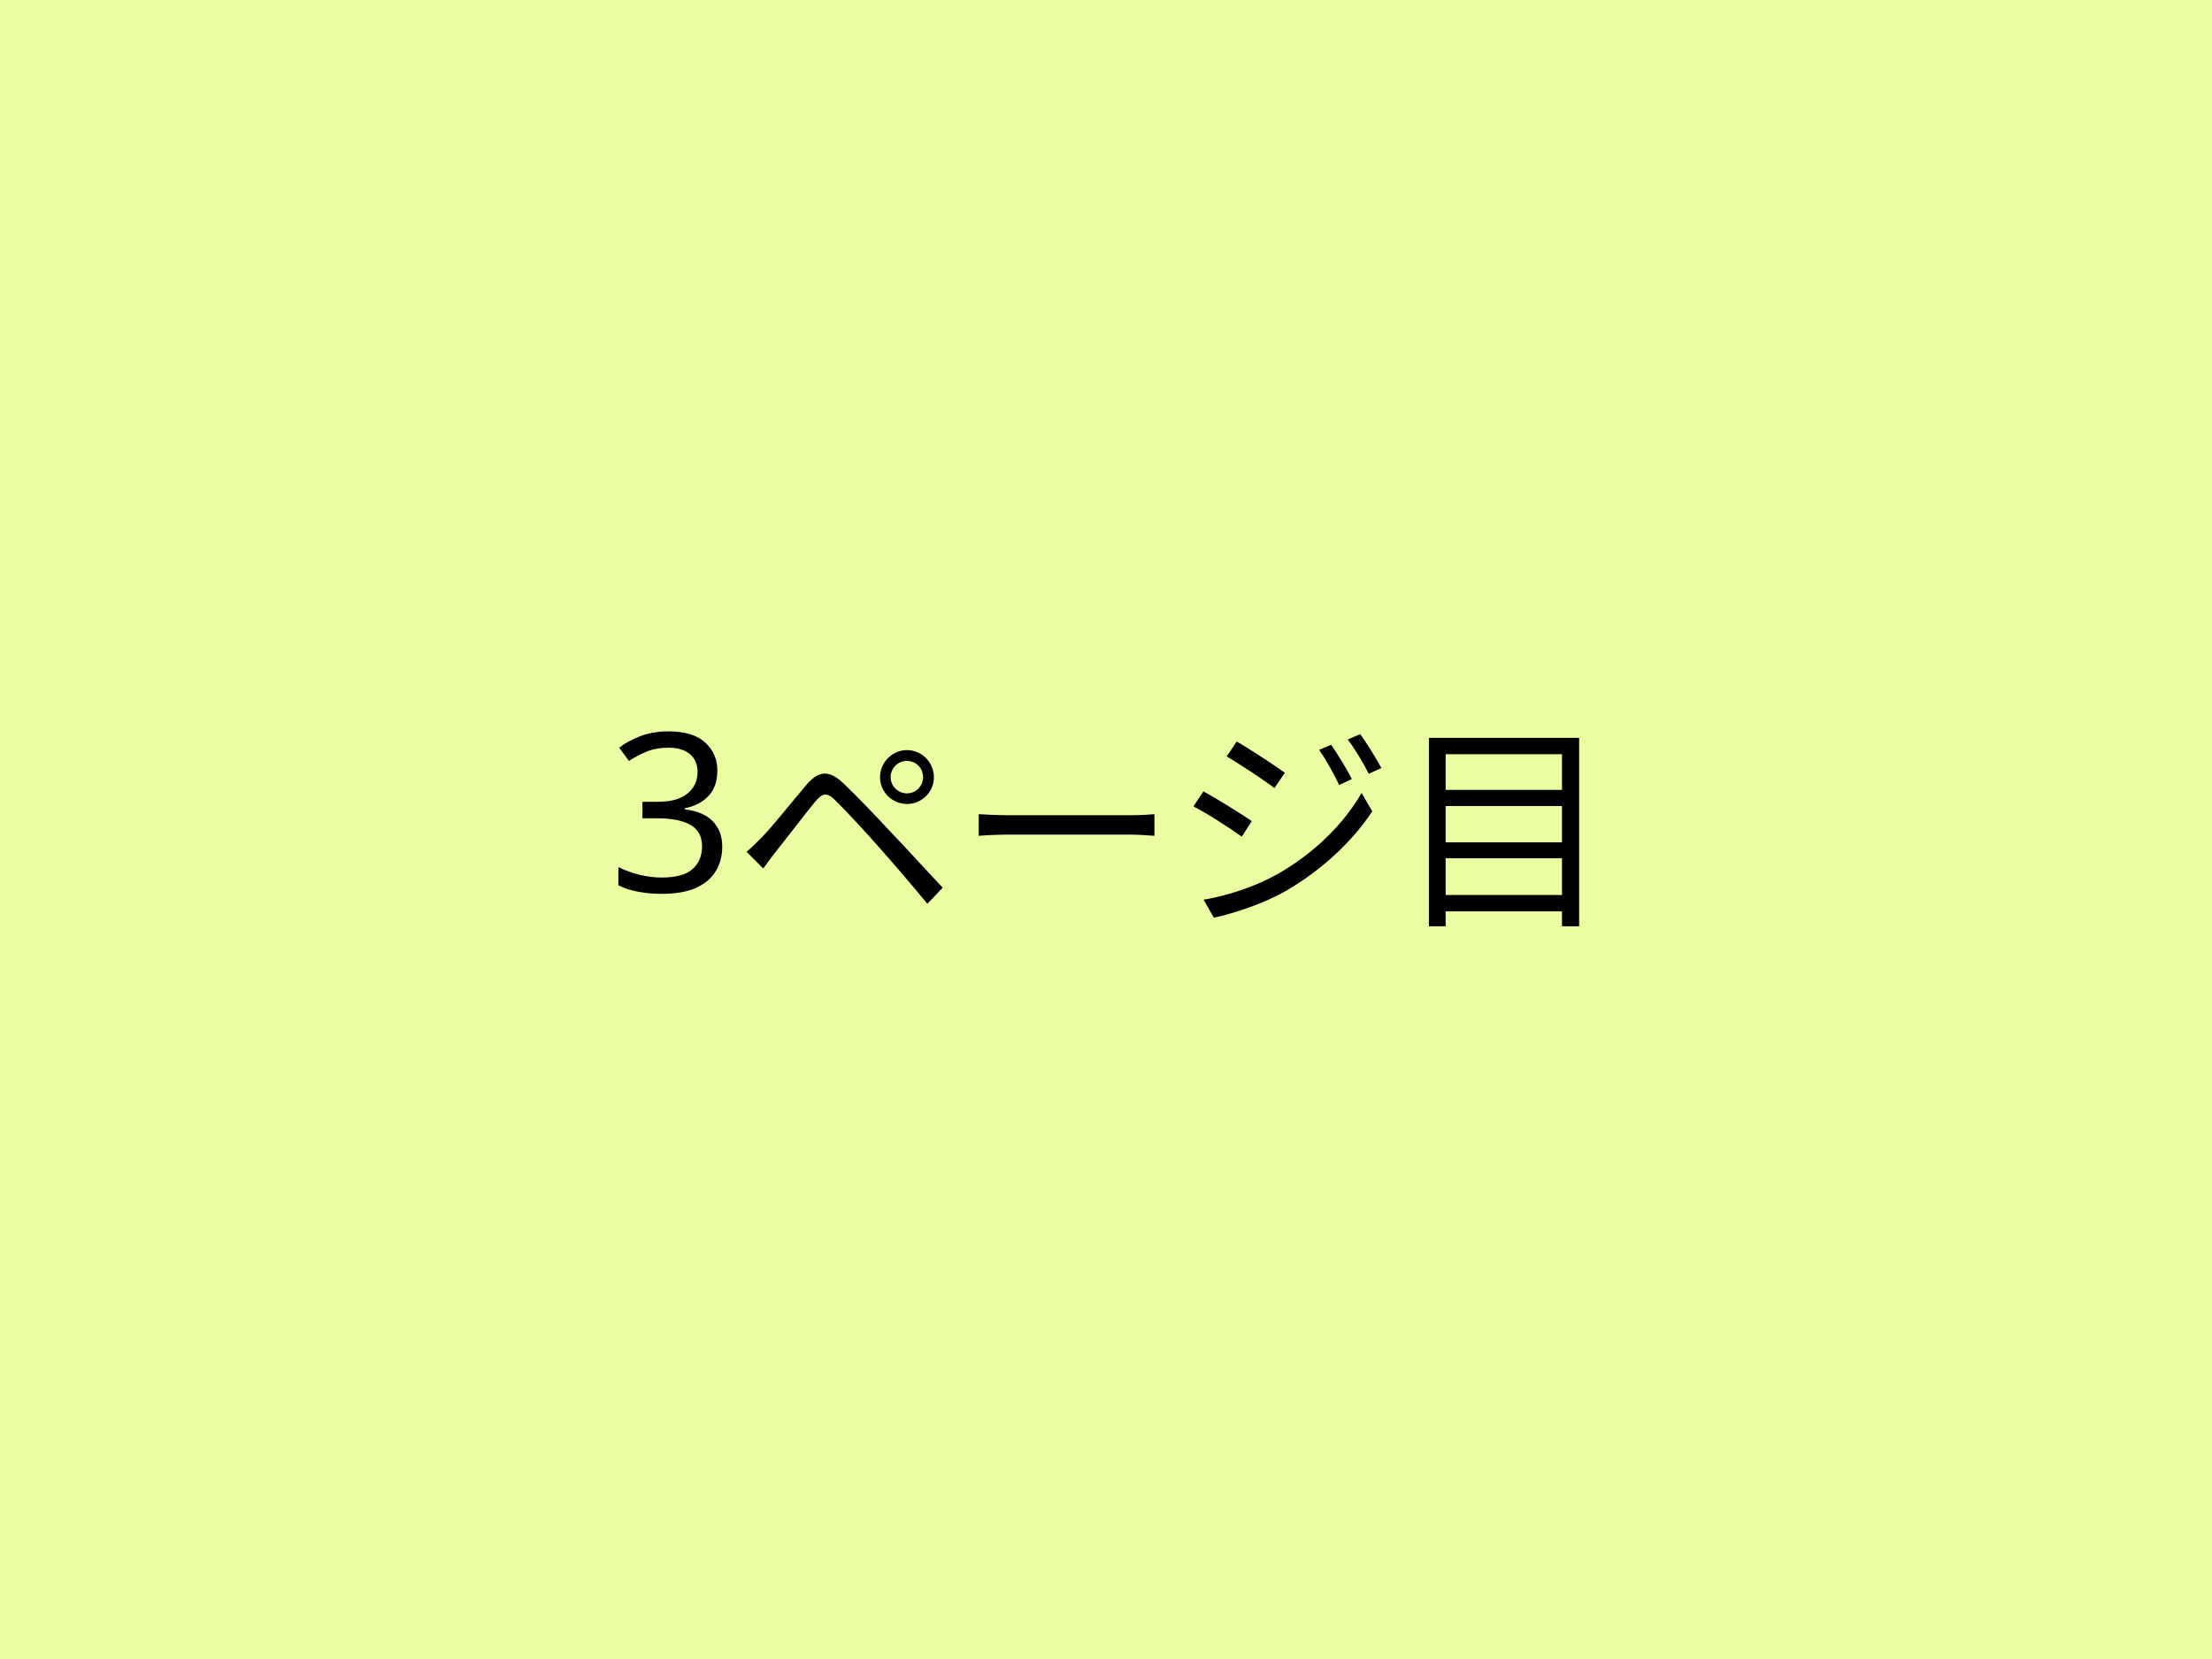
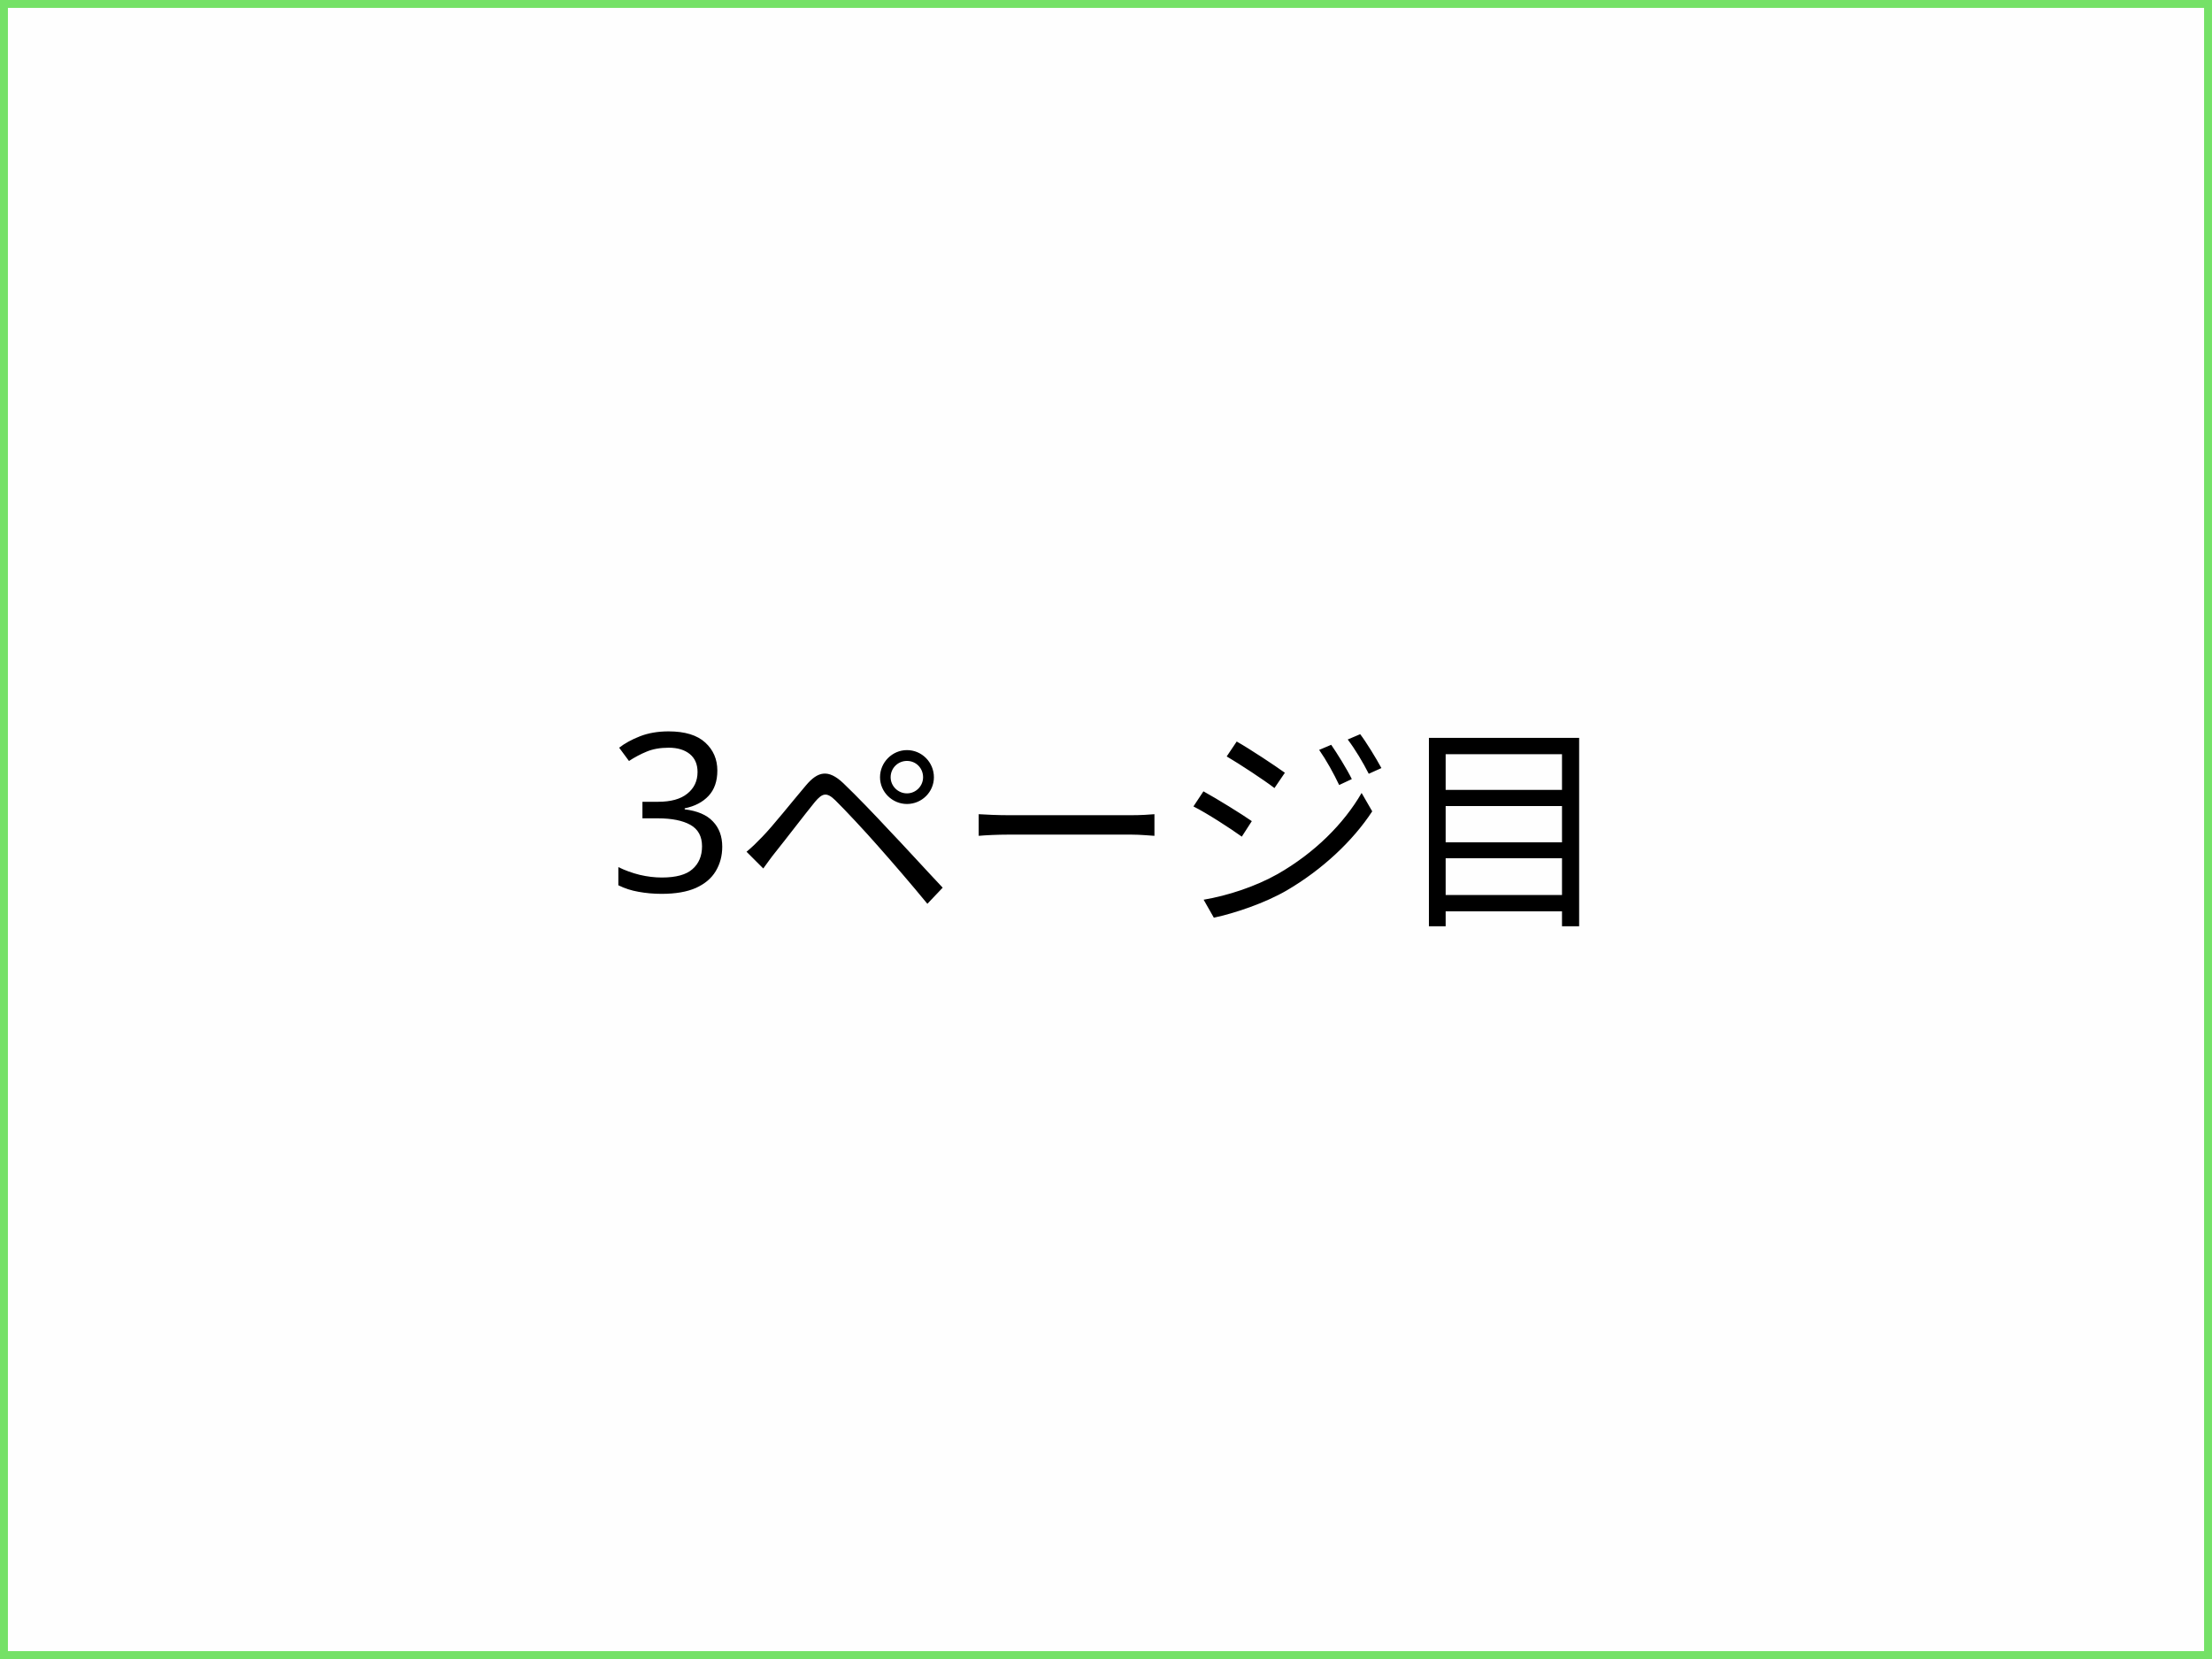
<svg xmlns="http://www.w3.org/2000/svg" width="640" height="480" viewBox="0 0 169.333 127" version="1.1" id="svg8">
  <defs id="defs2" />
  <g id="layer1" transform="translate(0,-170)">
-     <rect style="opacity:1;fill:#eaff9f;fill-opacity:0.952;stroke:none;stroke-width:1.213;stroke-linecap:square;stroke-linejoin:miter;stroke-miterlimit:1;stroke-dasharray:none;stroke-opacity:1;paint-order:markers fill stroke" id="rect22" width="169.333" height="127" x="0" y="170" ry="0" />
+     <rect style="opacity:1;fill:#ffffff;fill-opacity:0.952;stroke:#75e167;stroke-width:1.213;stroke-linecap:square;stroke-linejoin:miter;stroke-miterlimit:1;stroke-dasharray:none;stroke-opacity:1;paint-order:markers fill stroke" id="rect22" width="169.333" height="127" x="0" y="170" ry="0" />
    <text xml:space="preserve" style="font-style:normal;font-weight:normal;font-size:10.583px;line-height:1.25;font-family:sans-serif;letter-spacing:0px;word-spacing:0px;fill:#000000;fill-opacity:1;stroke:none;stroke-width:0.265" x="46.569" y="238.255" id="text4534">
      <tspan id="tspan4532" x="46.569" y="238.255" style="font-style:normal;font-variant:normal;font-weight:normal;font-stretch:normal;font-size:16.933px;font-family:HGSGothicM;-inkscape-font-specification:HGSGothicM;stroke-width:0.265">3ページ目</tspan>
    </text>
  </g>
</svg>
